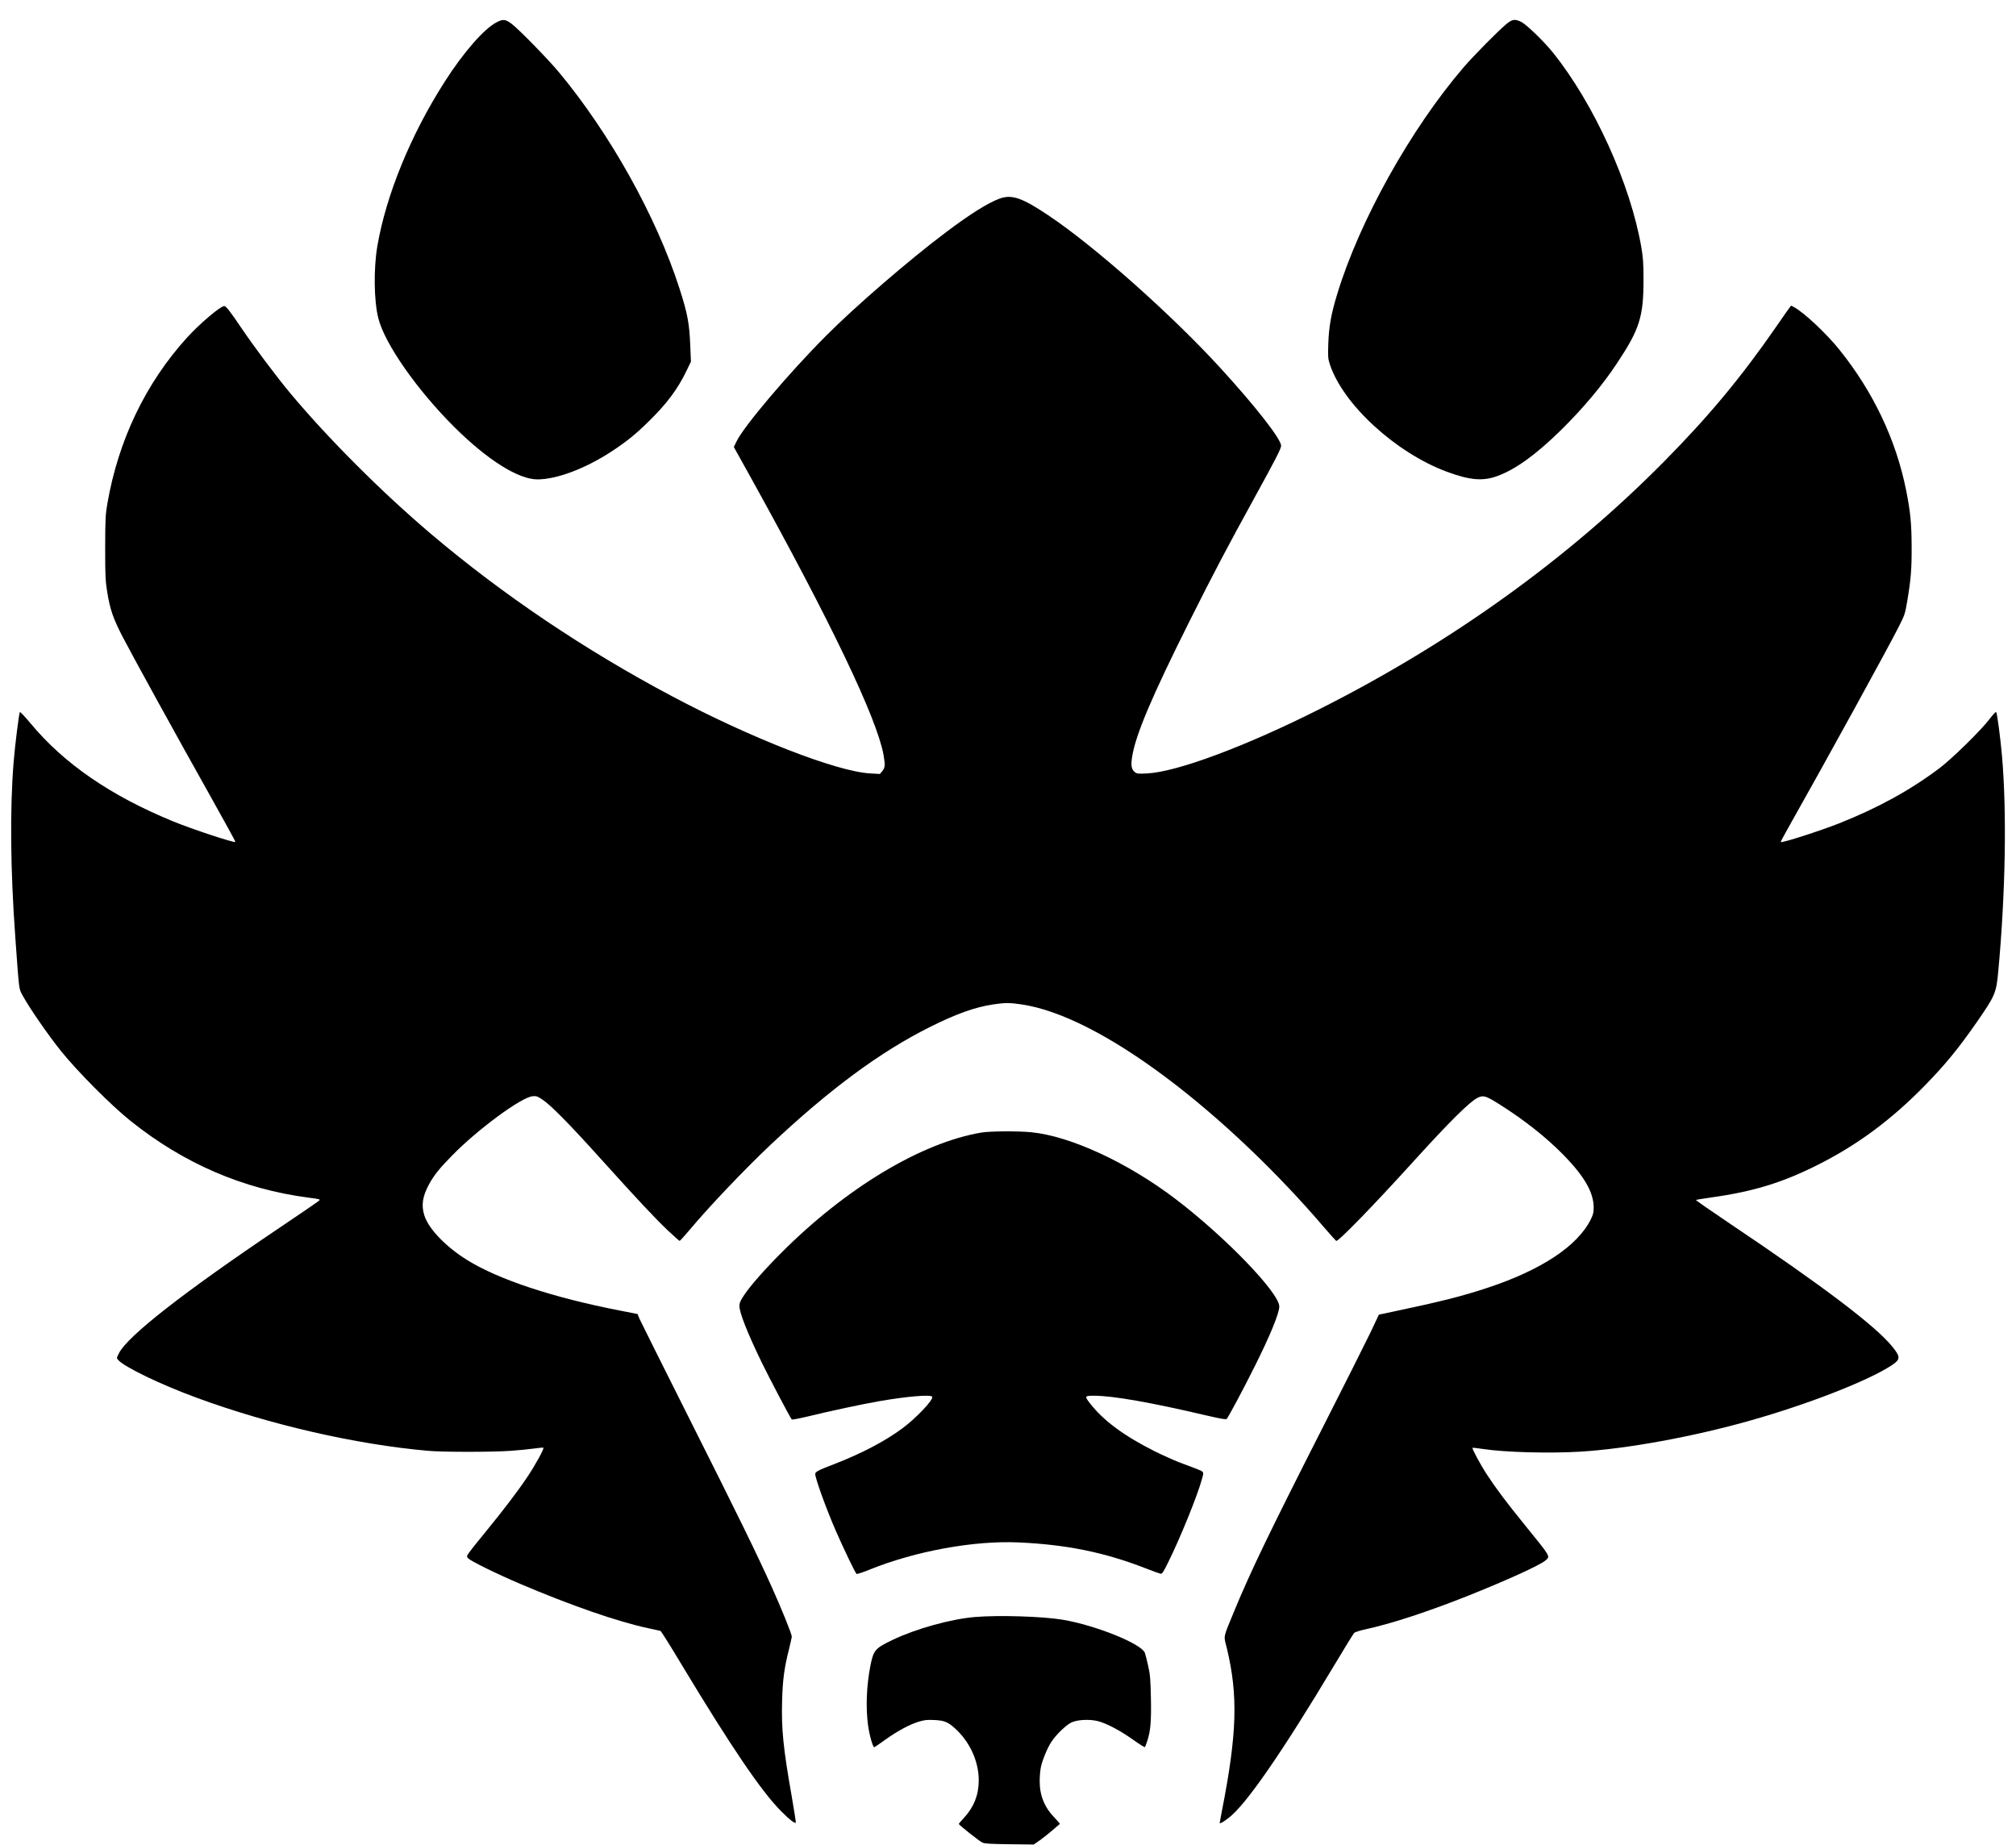
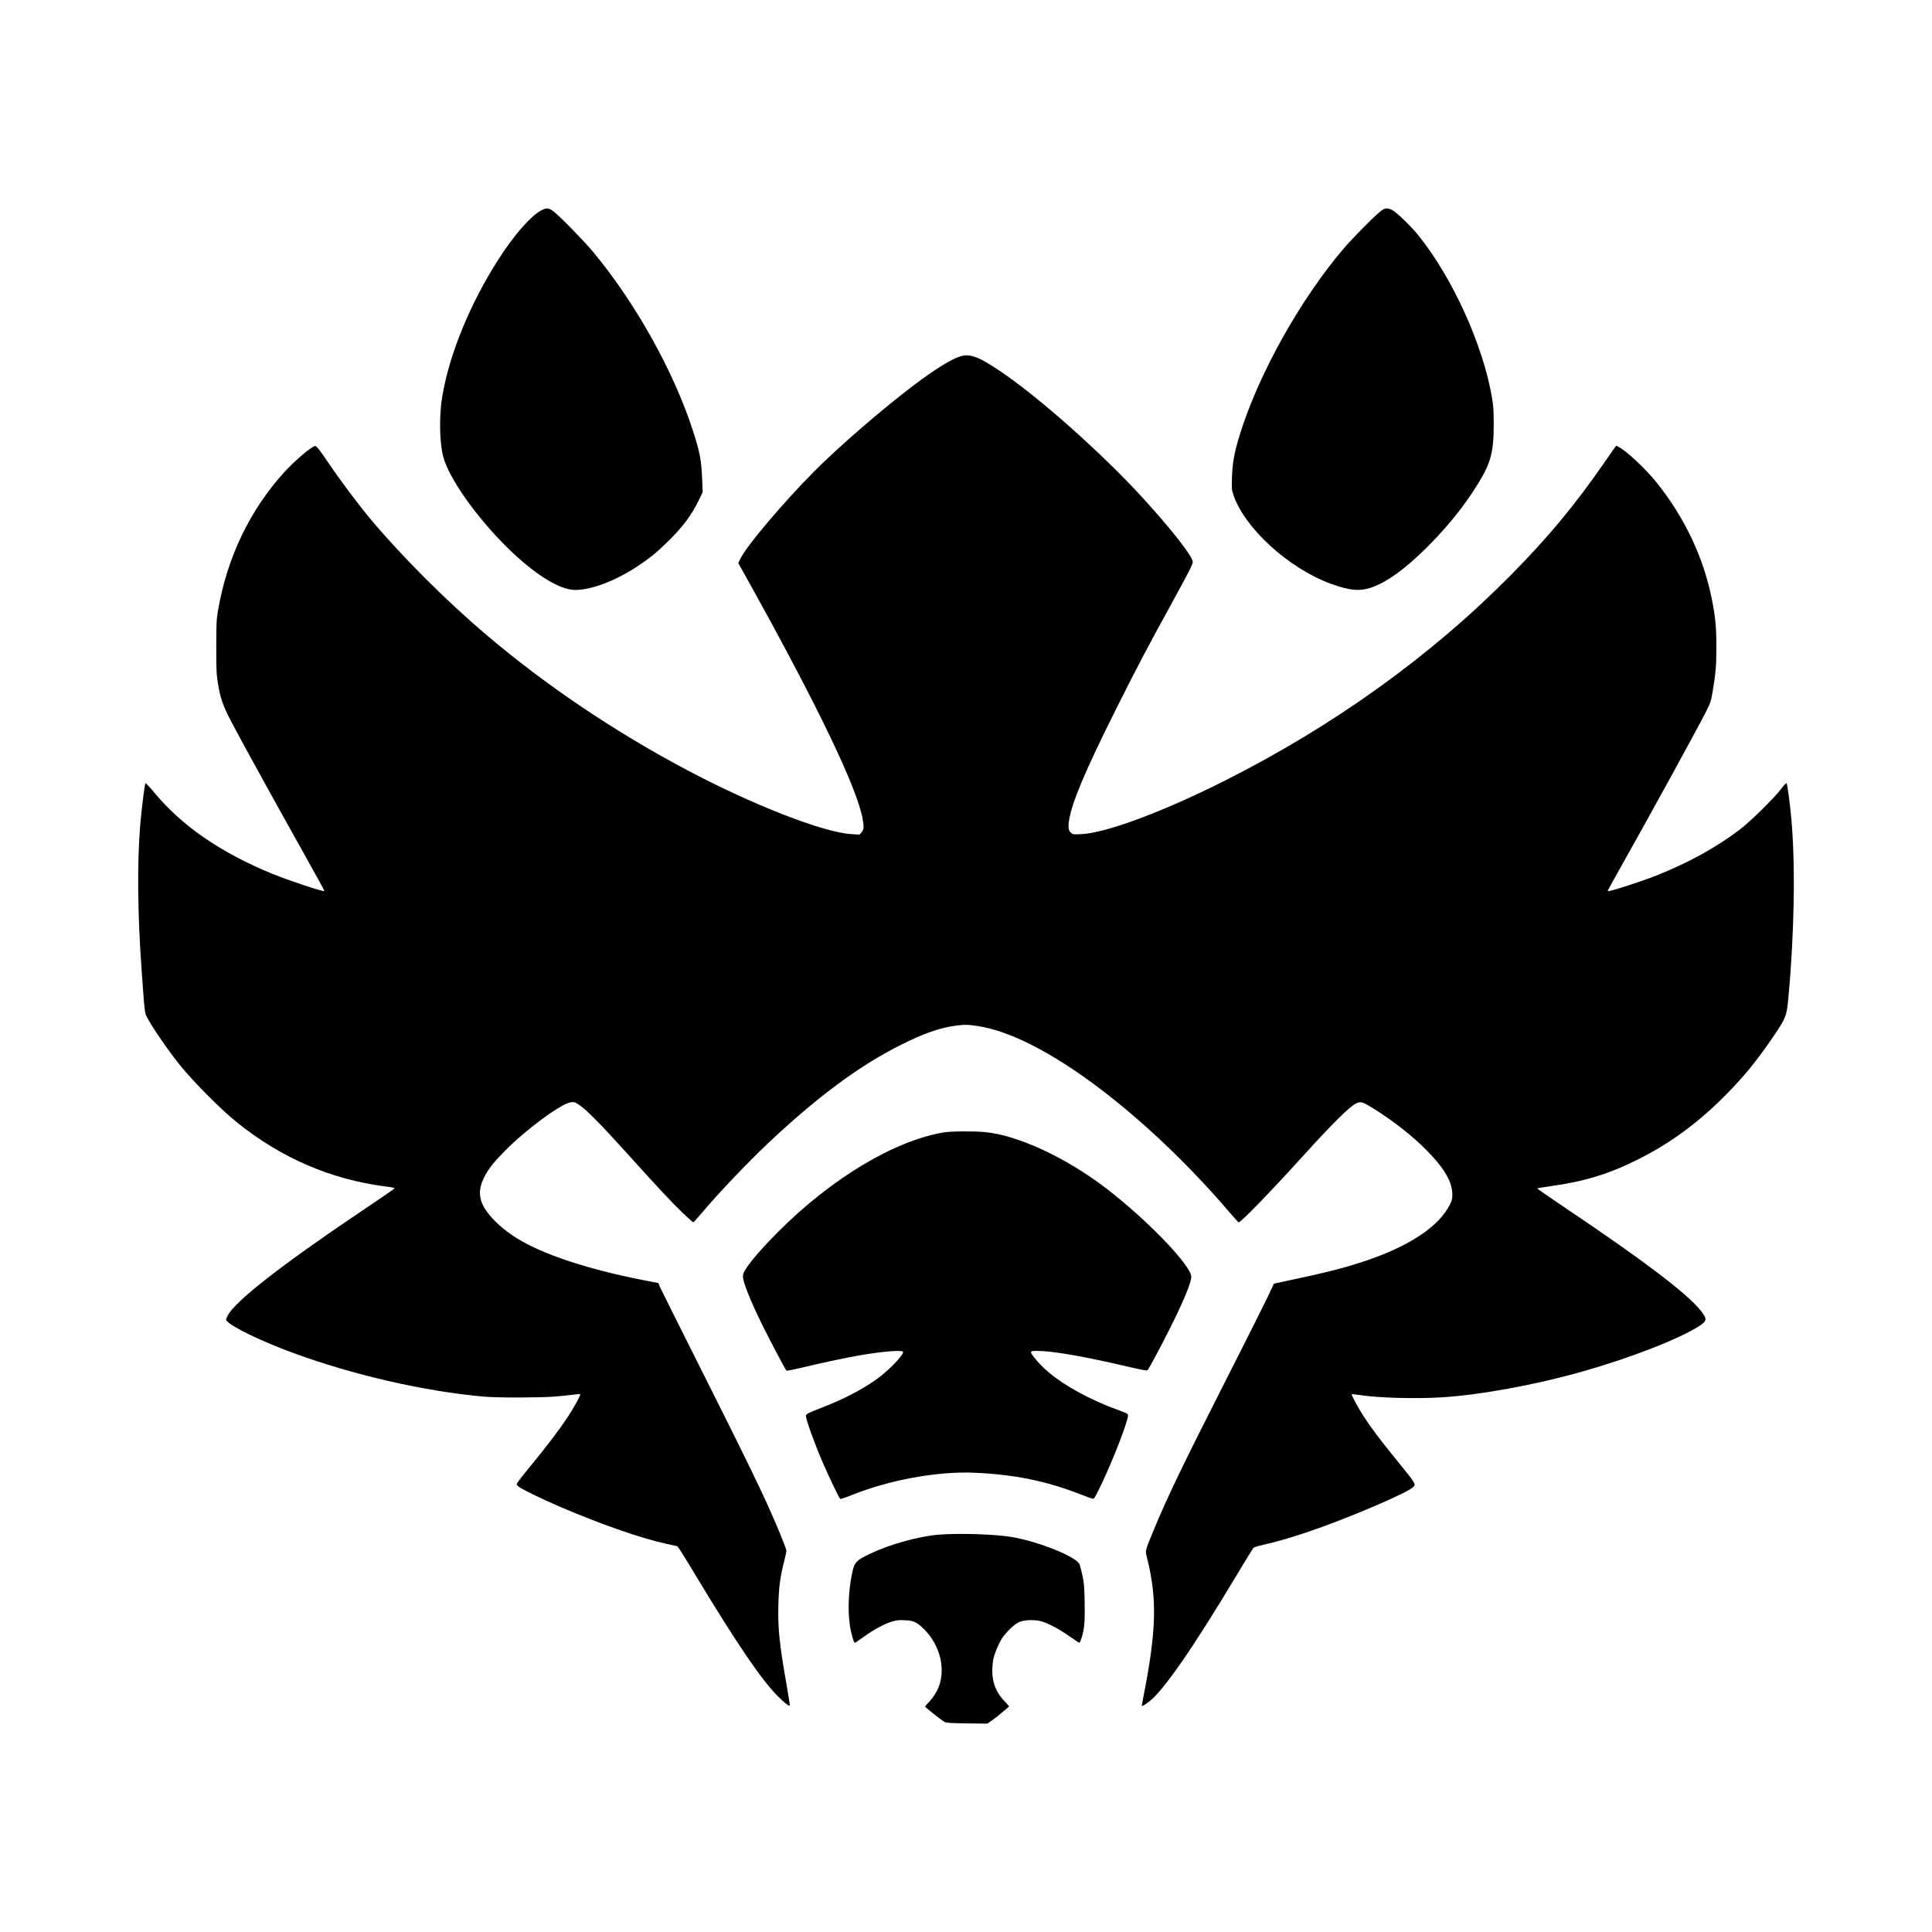
- <svg xmlns="http://www.w3.org/2000/svg" version="1.0" width="2233pt" height="2043pt" viewBox="0 0 2233 2043" preserveAspectRatio="xMidYMid meet">
-   <g transform="translate(0,2043) scale(0.1,-0.1)" fill="#000000" stroke="none">
-     <path d="M5504 20185 c-139 -70 -371 -334 -580 -663 -376 -588 -649 -1256 -745 -1822 -42 -250 -37 -608 12 -797 72 -284 431 -796 847 -1209 362 -359 704 -574 914 -574 214 0 530 119 818 307 168 110 269 191 413 333 199 194 322 357 419 559 l51 105 -7 170 c-10 255 -30 362 -121 644 -255 792 -767 1710 -1334 2392 -121 145 -447 479 -525 537 -68 50 -92 53 -162 18z" />
-     <path d="M16681 20160 c-89 -74 -360 -349 -468 -474 -588 -685 -1156 -1703 -1403 -2518 -66 -219 -90 -351 -97 -539 -5 -154 -4 -170 17 -235 146 -443 728 -978 1295 -1189 256 -95 400 -107 563 -47 201 75 419 232 694 500 247 242 466 502 631 752 248 374 292 513 291 925 0 179 -5 244 -23 350 -119 702 -525 1597 -982 2165 -100 124 -293 310 -350 338 -71 34 -99 30 -168 -28z" />
-     <path d="M11072 18230 c-125 -45 -327 -171 -592 -371 -413 -310 -1009 -825 -1335 -1153 -414 -416 -906 -998 -986 -1164 l-31 -63 190 -342 c883 -1593 1394 -2661 1468 -3067 20 -114 18 -143 -13 -181 l-27 -32 -106 6 c-371 20 -1321 390 -2200 857 -963 511 -1875 1125 -2665 1795 -542 459 -1142 1059 -1561 1561 -148 177 -400 513 -539 719 -130 192 -171 245 -191 245 -42 0 -272 -195 -413 -350 -458 -505 -761 -1137 -882 -1840 -21 -123 -23 -165 -24 -485 0 -318 2 -363 23 -495 31 -191 65 -290 171 -495 111 -214 594 -1092 968 -1758 157 -280 283 -510 281 -513 -13 -13 -484 143 -693 229 -690 283 -1207 639 -1576 1084 -62 74 -115 130 -119 126 -9 -10 -55 -376 -69 -554 -42 -518 -36 -1189 19 -1949 43 -594 39 -558 77 -630 72 -135 279 -435 426 -619 184 -229 558 -605 772 -776 590 -473 1247 -756 1973 -851 127 -16 132 -18 115 -34 -10 -10 -211 -148 -448 -307 -1052 -708 -1675 -1195 -1768 -1383 -26 -51 -26 -54 -9 -73 69 -79 471 -273 872 -420 810 -298 1758 -516 2559 -587 161 -15 720 -15 921 0 85 6 200 17 254 25 55 8 102 12 105 9 10 -10 -88 -189 -175 -319 -107 -161 -262 -364 -466 -614 -88 -106 -171 -211 -185 -232 -25 -38 -25 -40 -8 -59 29 -32 308 -169 577 -284 558 -238 1086 -421 1418 -491 69 -15 130 -28 136 -30 6 -2 113 -171 236 -377 549 -911 885 -1406 1103 -1623 92 -93 148 -135 160 -124 2 3 -18 132 -45 288 -95 540 -116 747 -107 1064 6 230 24 364 77 572 16 66 30 128 30 138 0 27 -119 322 -224 553 -162 360 -360 765 -910 1859 -293 583 -542 1083 -554 1110 l-20 50 -199 39 c-740 144 -1340 343 -1685 557 -240 148 -432 349 -478 497 -35 112 -20 209 50 340 56 103 115 178 260 325 277 284 763 643 888 654 42 5 53 1 112 -38 89 -58 302 -275 630 -639 419 -465 616 -675 754 -806 69 -65 130 -119 134 -119 4 0 55 56 113 125 217 259 603 664 888 934 659 620 1218 1034 1773 1311 292 146 500 220 702 250 130 19 182 19 314 -1 425 -63 984 -347 1610 -818 589 -443 1214 -1037 1744 -1658 65 -75 122 -139 128 -143 20 -13 411 389 865 890 389 429 617 655 703 696 61 30 90 21 234 -69 280 -176 523 -368 719 -568 229 -235 330 -412 331 -576 1 -57 -5 -79 -31 -133 -146 -296 -547 -562 -1146 -760 -281 -93 -507 -150 -1051 -265 l-151 -32 -93 -197 c-52 -108 -285 -572 -518 -1031 -596 -1172 -811 -1619 -987 -2045 -133 -324 -122 -273 -86 -422 126 -522 113 -948 -54 -1799 -14 -71 -25 -133 -25 -137 0 -11 38 10 98 56 191 145 588 719 1165 1682 115 193 217 358 226 367 9 10 66 28 136 43 285 63 673 190 1115 365 432 172 804 341 868 395 55 47 62 35 -218 380 -215 265 -328 415 -429 570 -74 113 -169 290 -161 298 3 2 59 -4 125 -14 229 -35 718 -49 1060 -29 515 30 1258 165 1895 346 649 184 1307 442 1563 611 99 66 100 92 6 208 -184 227 -765 668 -1790 1356 -214 144 -387 264 -384 267 2 3 78 15 168 28 466 65 786 163 1177 359 441 221 821 502 1196 887 221 226 371 410 571 698 204 295 214 319 237 565 80 866 95 1759 41 2381 -18 204 -54 476 -65 487 -4 5 -36 -29 -71 -75 -93 -124 -413 -438 -554 -545 -324 -244 -677 -439 -1114 -613 -211 -83 -635 -220 -647 -207 -2 2 39 80 92 173 412 730 1107 1995 1219 2219 62 123 67 138 90 275 41 244 50 354 49 605 -1 257 -13 382 -60 620 -112 562 -364 1093 -739 1560 -143 179 -393 413 -502 472 l-34 18 -19 -25 c-11 -14 -77 -108 -147 -210 -386 -558 -744 -989 -1237 -1488 -1067 -1081 -2362 -2012 -3821 -2747 -822 -414 -1580 -696 -1910 -712 -102 -5 -112 -4 -137 16 -36 29 -43 74 -28 169 39 244 215 660 636 1502 267 533 415 814 729 1385 227 413 285 526 285 558 0 73 -282 434 -669 857 -543 595 -1401 1356 -1911 1696 -290 194 -403 233 -538 184z" />
-     <path d="M10870 7885 c-665 -112 -1499 -613 -2216 -1332 -188 -188 -345 -367 -415 -473 -39 -59 -49 -83 -49 -115 0 -75 88 -298 244 -620 85 -175 319 -620 336 -638 4 -4 83 11 176 33 254 62 601 136 795 170 307 53 568 75 584 49 19 -30 -174 -235 -331 -351 -193 -143 -450 -277 -748 -393 -185 -71 -216 -87 -216 -112 0 -49 118 -376 225 -623 88 -202 219 -475 233 -484 6 -3 71 18 144 48 510 206 1159 324 1653 301 529 -24 946 -109 1400 -285 83 -32 159 -60 170 -62 17 -2 31 18 82 122 136 274 331 754 378 933 21 79 25 73 -75 112 -36 13 -117 44 -180 68 -63 25 -184 79 -269 121 -344 173 -569 340 -720 534 -60 78 -57 82 47 82 207 0 625 -73 1247 -219 159 -37 213 -46 222 -38 18 18 182 324 309 579 170 339 274 592 274 666 0 151 -592 765 -1140 1184 -535 409 -1174 705 -1611 747 -150 14 -454 12 -549 -4z" />
-     <path d="M10799 2519 c-265 -22 -654 -130 -911 -253 -196 -94 -212 -113 -247 -286 -43 -220 -53 -463 -26 -661 14 -105 53 -245 69 -242 4 0 58 37 119 81 135 97 276 173 375 202 60 18 91 22 170 18 116 -5 157 -23 245 -107 156 -148 249 -359 248 -565 -1 -159 -53 -290 -162 -410 -33 -35 -59 -66 -59 -69 0 -11 228 -191 260 -206 28 -13 85 -16 303 -19 l267 -3 68 47 c37 27 101 77 142 113 41 35 77 66 79 68 3 2 -21 29 -51 61 -117 118 -172 250 -172 412 0 52 6 122 13 155 18 84 72 213 117 282 52 79 159 183 220 213 65 32 199 39 294 16 97 -25 249 -105 390 -206 69 -49 128 -86 131 -82 4 4 16 36 28 72 35 109 44 214 39 474 -5 211 -8 255 -31 356 -14 63 -30 127 -36 142 -38 101 -547 306 -911 367 -221 37 -706 52 -971 30z" />
+ <svg xmlns="http://www.w3.org/2000/svg" version="1.0" width="100mm" height="100mm" viewBox="0 0 283.465 283.465" preserveAspectRatio="xMidYMid meet" id="svg16">
+   <defs id="defs20" />
+   <g transform="matrix(0.011,0,0,-0.011,18.91475,252.8793)" fill="#000000" stroke="none" id="g14">
+     <path d="m 5504,20185 c -139,-70 -371,-334 -580,-663 -376,-588 -649,-1256 -745,-1822 -42,-250 -37,-608 12,-797 72,-284 431,-796 847,-1209 362,-359 704,-574 914,-574 214,0 530,119 818,307 168,110 269,191 413,333 199,194 322,357 419,559 l 51,105 -7,170 c -10,255 -30,362 -121,644 -255,792 -767,1710 -1334,2392 -121,145 -447,479 -525,537 -68,50 -92,53 -162,18 z" id="path4" />
+     <path d="m 16681,20160 c -89,-74 -360,-349 -468,-474 -588,-685 -1156,-1703 -1403,-2518 -66,-219 -90,-351 -97,-539 -5,-154 -4,-170 17,-235 146,-443 728,-978 1295,-1189 256,-95 400,-107 563,-47 201,75 419,232 694,500 247,242 466,502 631,752 248,374 292,513 291,925 0,179 -5,244 -23,350 -119,702 -525,1597 -982,2165 -100,124 -293,310 -350,338 -71,34 -99,30 -168,-28 z" id="path6" />
+     <path d="m 11072,18230 c -125,-45 -327,-171 -592,-371 -413,-310 -1009,-825 -1335,-1153 -414,-416 -906,-998 -986,-1164 l -31,-63 190,-342 c 883,-1593 1394,-2661 1468,-3067 20,-114 18,-143 -13,-181 l -27,-32 -106,6 c -371,20 -1321,390 -2200,857 -963,511 -1875,1125 -2665,1795 -542,459 -1142,1059 -1561,1561 -148,177 -400,513 -539,719 -130,192 -171,245 -191,245 -42,0 -272,-195 -413,-350 -458,-505 -761,-1137 -882,-1840 -21,-123 -23,-165 -24,-485 0,-318 2,-363 23,-495 31,-191 65,-290 171,-495 111,-214 594,-1092 968,-1758 157,-280 283,-510 281,-513 -13,-13 -484,143 -693,229 -690,283 -1207,639 -1576,1084 -62,74 -115,130 -119,126 -9,-10 -55,-376 -69,-554 -42,-518 -36,-1189 19,-1949 43,-594 39,-558 77,-630 72,-135 279,-435 426,-619 184,-229 558,-605 772,-776 590,-473 1247,-756 1973,-851 127,-16 132,-18 115,-34 -10,-10 -211,-148 -448,-307 C 2033,6115 1410,5628 1317,5440 c -26,-51 -26,-54 -9,-73 69,-79 471,-273 872,-420 810,-298 1758,-516 2559,-587 161,-15 720,-15 921,0 85,6 200,17 254,25 55,8 102,12 105,9 10,-10 -88,-189 -175,-319 -107,-161 -262,-364 -466,-614 -88,-106 -171,-211 -185,-232 -25,-38 -25,-40 -8,-59 29,-32 308,-169 577,-284 558,-238 1086,-421 1418,-491 69,-15 130,-28 136,-30 6,-2 113,-171 236,-377 549,-911 885,-1406 1103,-1623 92,-93 148,-135 160,-124 2,3 -18,132 -45,288 -95,540 -116,747 -107,1064 6,230 24,364 77,572 16,66 30,128 30,138 0,27 -119,322 -224,553 -162,360 -360,765 -910,1859 -293,583 -542,1083 -554,1110 l -20,50 -199,39 c -740,144 -1340,343 -1685,557 -240,148 -432,349 -478,497 -35,112 -20,209 50,340 56,103 115,178 260,325 277,284 763,643 888,654 42,5 53,1 112,-38 89,-58 302,-275 630,-639 419,-465 616,-675 754,-806 69,-65 130,-119 134,-119 4,0 55,56 113,125 217,259 603,664 888,934 659,620 1218,1034 1773,1311 292,146 500,220 702,250 130,19 182,19 314,-1 425,-63 984,-347 1610,-818 589,-443 1214,-1037 1744,-1658 65,-75 122,-139 128,-143 20,-13 411,389 865,890 389,429 617,655 703,696 61,30 90,21 234,-69 280,-176 523,-368 719,-568 229,-235 330,-412 331,-576 1,-57 -5,-79 -31,-133 -146,-296 -547,-562 -1146,-760 -281,-93 -507,-150 -1051,-265 l -151,-32 -93,-197 c -52,-108 -285,-572 -518,-1031 -596,-1172 -811,-1619 -987,-2045 -133,-324 -122,-273 -86,-422 126,-522 113,-948 -54,-1799 -14,-71 -25,-133 -25,-137 0,-11 38,10 98,56 191,145 588,719 1165,1682 115,193 217,358 226,367 9,10 66,28 136,43 285,63 673,190 1115,365 432,172 804,341 868,395 55,47 62,35 -218,380 -215,265 -328,415 -429,570 -74,113 -169,290 -161,298 3,2 59,-4 125,-14 229,-35 718,-49 1060,-29 515,30 1258,165 1895,346 649,184 1307,442 1563,611 99,66 100,92 6,208 -184,227 -765,668 -1790,1356 -214,144 -387,264 -384,267 2,3 78,15 168,28 466,65 786,163 1177,359 441,221 821,502 1196,887 221,226 371,410 571,698 204,295 214,319 237,565 80,866 95,1759 41,2381 -18,204 -54,476 -65,487 -4,5 -36,-29 -71,-75 -93,-124 -413,-438 -554,-545 -324,-244 -677,-439 -1114,-613 -211,-83 -635,-220 -647,-207 -2,2 39,80 92,173 412,730 1107,1995 1219,2219 62,123 67,138 90,275 41,244 50,354 49,605 -1,257 -13,382 -60,620 -112,562 -364,1093 -739,1560 -143,179 -393,413 -502,472 l -34,18 -19,-25 c -11,-14 -77,-108 -147,-210 -386,-558 -744,-989 -1237,-1488 -1067,-1081 -2362,-2012 -3821,-2747 -822,-414 -1580,-696 -1910,-712 -102,-5 -112,-4 -137,16 -36,29 -43,74 -28,169 39,244 215,660 636,1502 267,533 415,814 729,1385 227,413 285,526 285,558 0,73 -282,434 -669,857 -543,595 -1401,1356 -1911,1696 -290,194 -403,233 -538,184 z" id="path8" />
+     <path d="m 10870,7885 c -665,-112 -1499,-613 -2216,-1332 -188,-188 -345,-367 -415,-473 -39,-59 -49,-83 -49,-115 0,-75 88,-298 244,-620 85,-175 319,-620 336,-638 4,-4 83,11 176,33 254,62 601,136 795,170 307,53 568,75 584,49 19,-30 -174,-235 -331,-351 -193,-143 -450,-277 -748,-393 -185,-71 -216,-87 -216,-112 0,-49 118,-376 225,-623 88,-202 219,-475 233,-484 6,-3 71,18 144,48 510,206 1159,324 1653,301 529,-24 946,-109 1400,-285 83,-32 159,-60 170,-62 17,-2 31,18 82,122 136,274 331,754 378,933 21,79 25,73 -75,112 -36,13 -117,44 -180,68 -63,25 -184,79 -269,121 -344,173 -569,340 -720,534 -60,78 -57,82 47,82 207,0 625,-73 1247,-219 159,-37 213,-46 222,-38 18,18 182,324 309,579 170,339 274,592 274,666 0,151 -592,765 -1140,1184 -535,409 -1174,705 -1611,747 -150,14 -454,12 -549,-4 z" id="path10" />
+     <path d="m 10799,2519 c -265,-22 -654,-130 -911,-253 -196,-94 -212,-113 -247,-286 -43,-220 -53,-463 -26,-661 14,-105 53,-245 69,-242 4,0 58,37 119,81 135,97 276,173 375,202 60,18 91,22 170,18 116,-5 157,-23 245,-107 156,-148 249,-359 248,-565 -1,-159 -53,-290 -162,-410 -33,-35 -59,-66 -59,-69 0,-11 228,-191 260,-206 28,-13 85,-16 303,-19 l 267,-3 68,47 c 37,27 101,77 142,113 41,35 77,66 79,68 3,2 -21,29 -51,61 -117,118 -172,250 -172,412 0,52 6,122 13,155 18,84 72,213 117,282 52,79 159,183 220,213 65,32 199,39 294,16 97,-25 249,-105 390,-206 69,-49 128,-86 131,-82 4,4 16,36 28,72 35,109 44,214 39,474 -5,211 -8,255 -31,356 -14,63 -30,127 -36,142 -38,101 -547,306 -911,367 -221,37 -706,52 -971,30 z" id="path12" />
  </g>
</svg>
